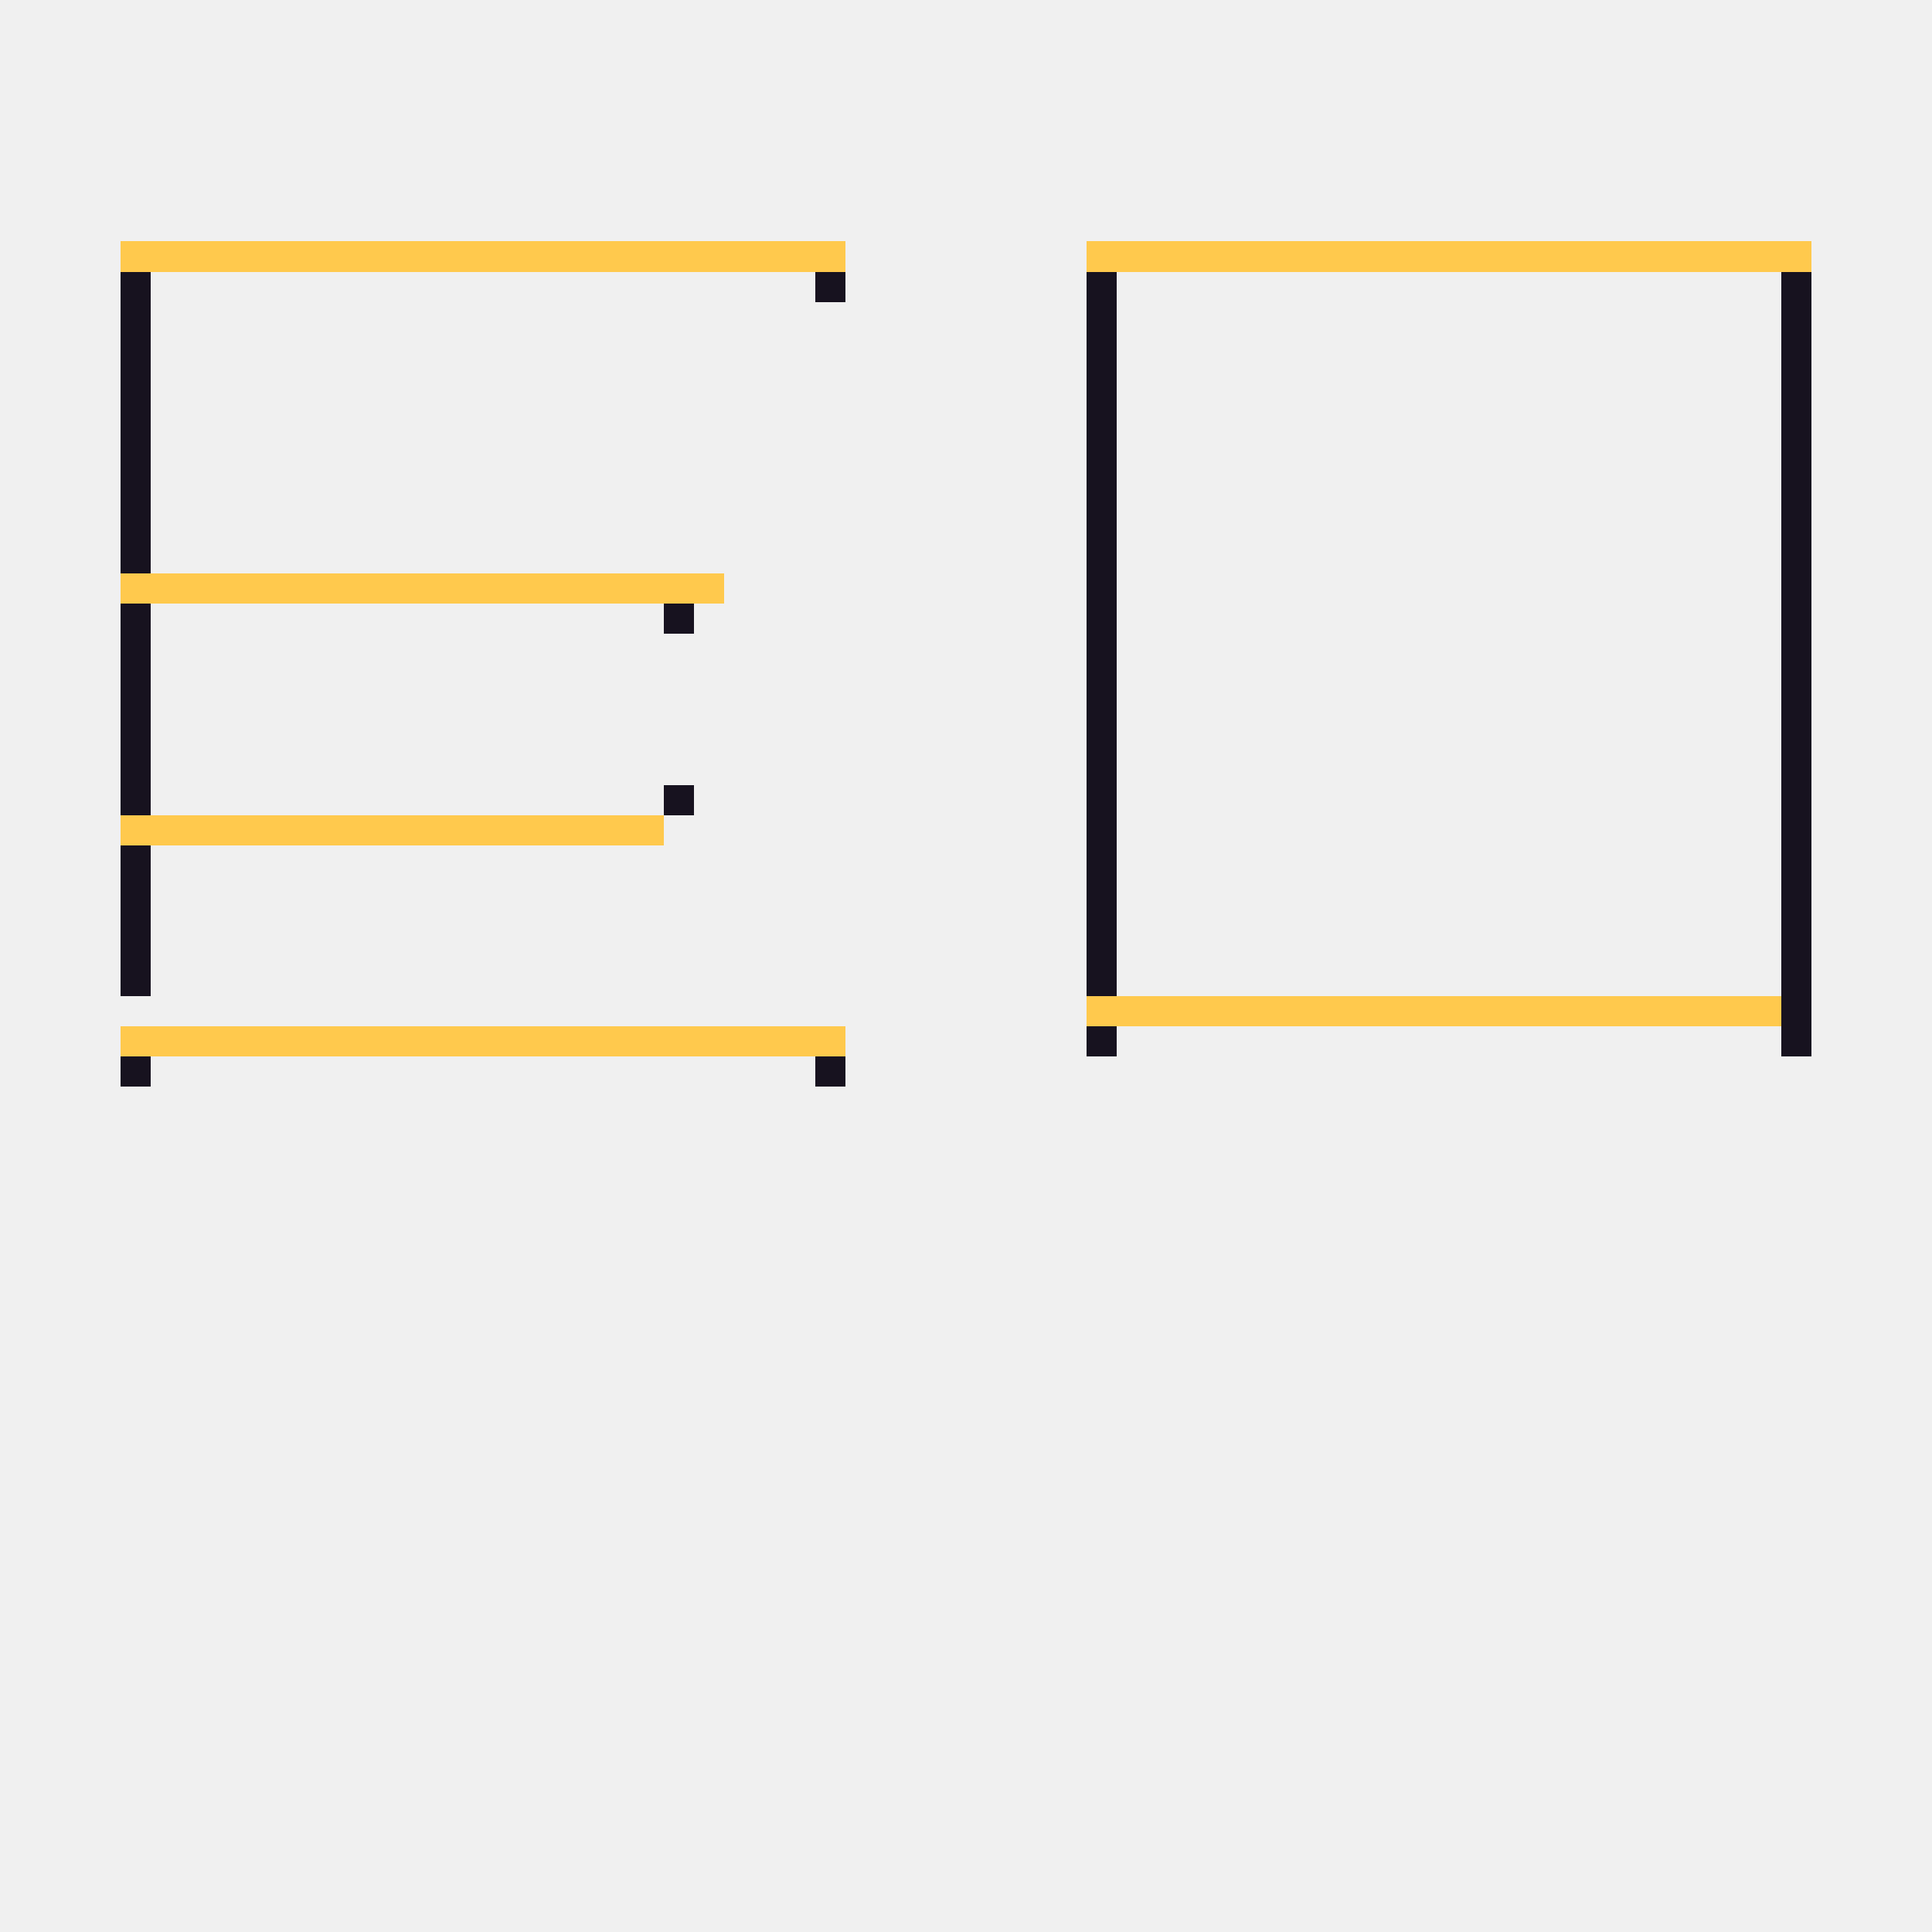
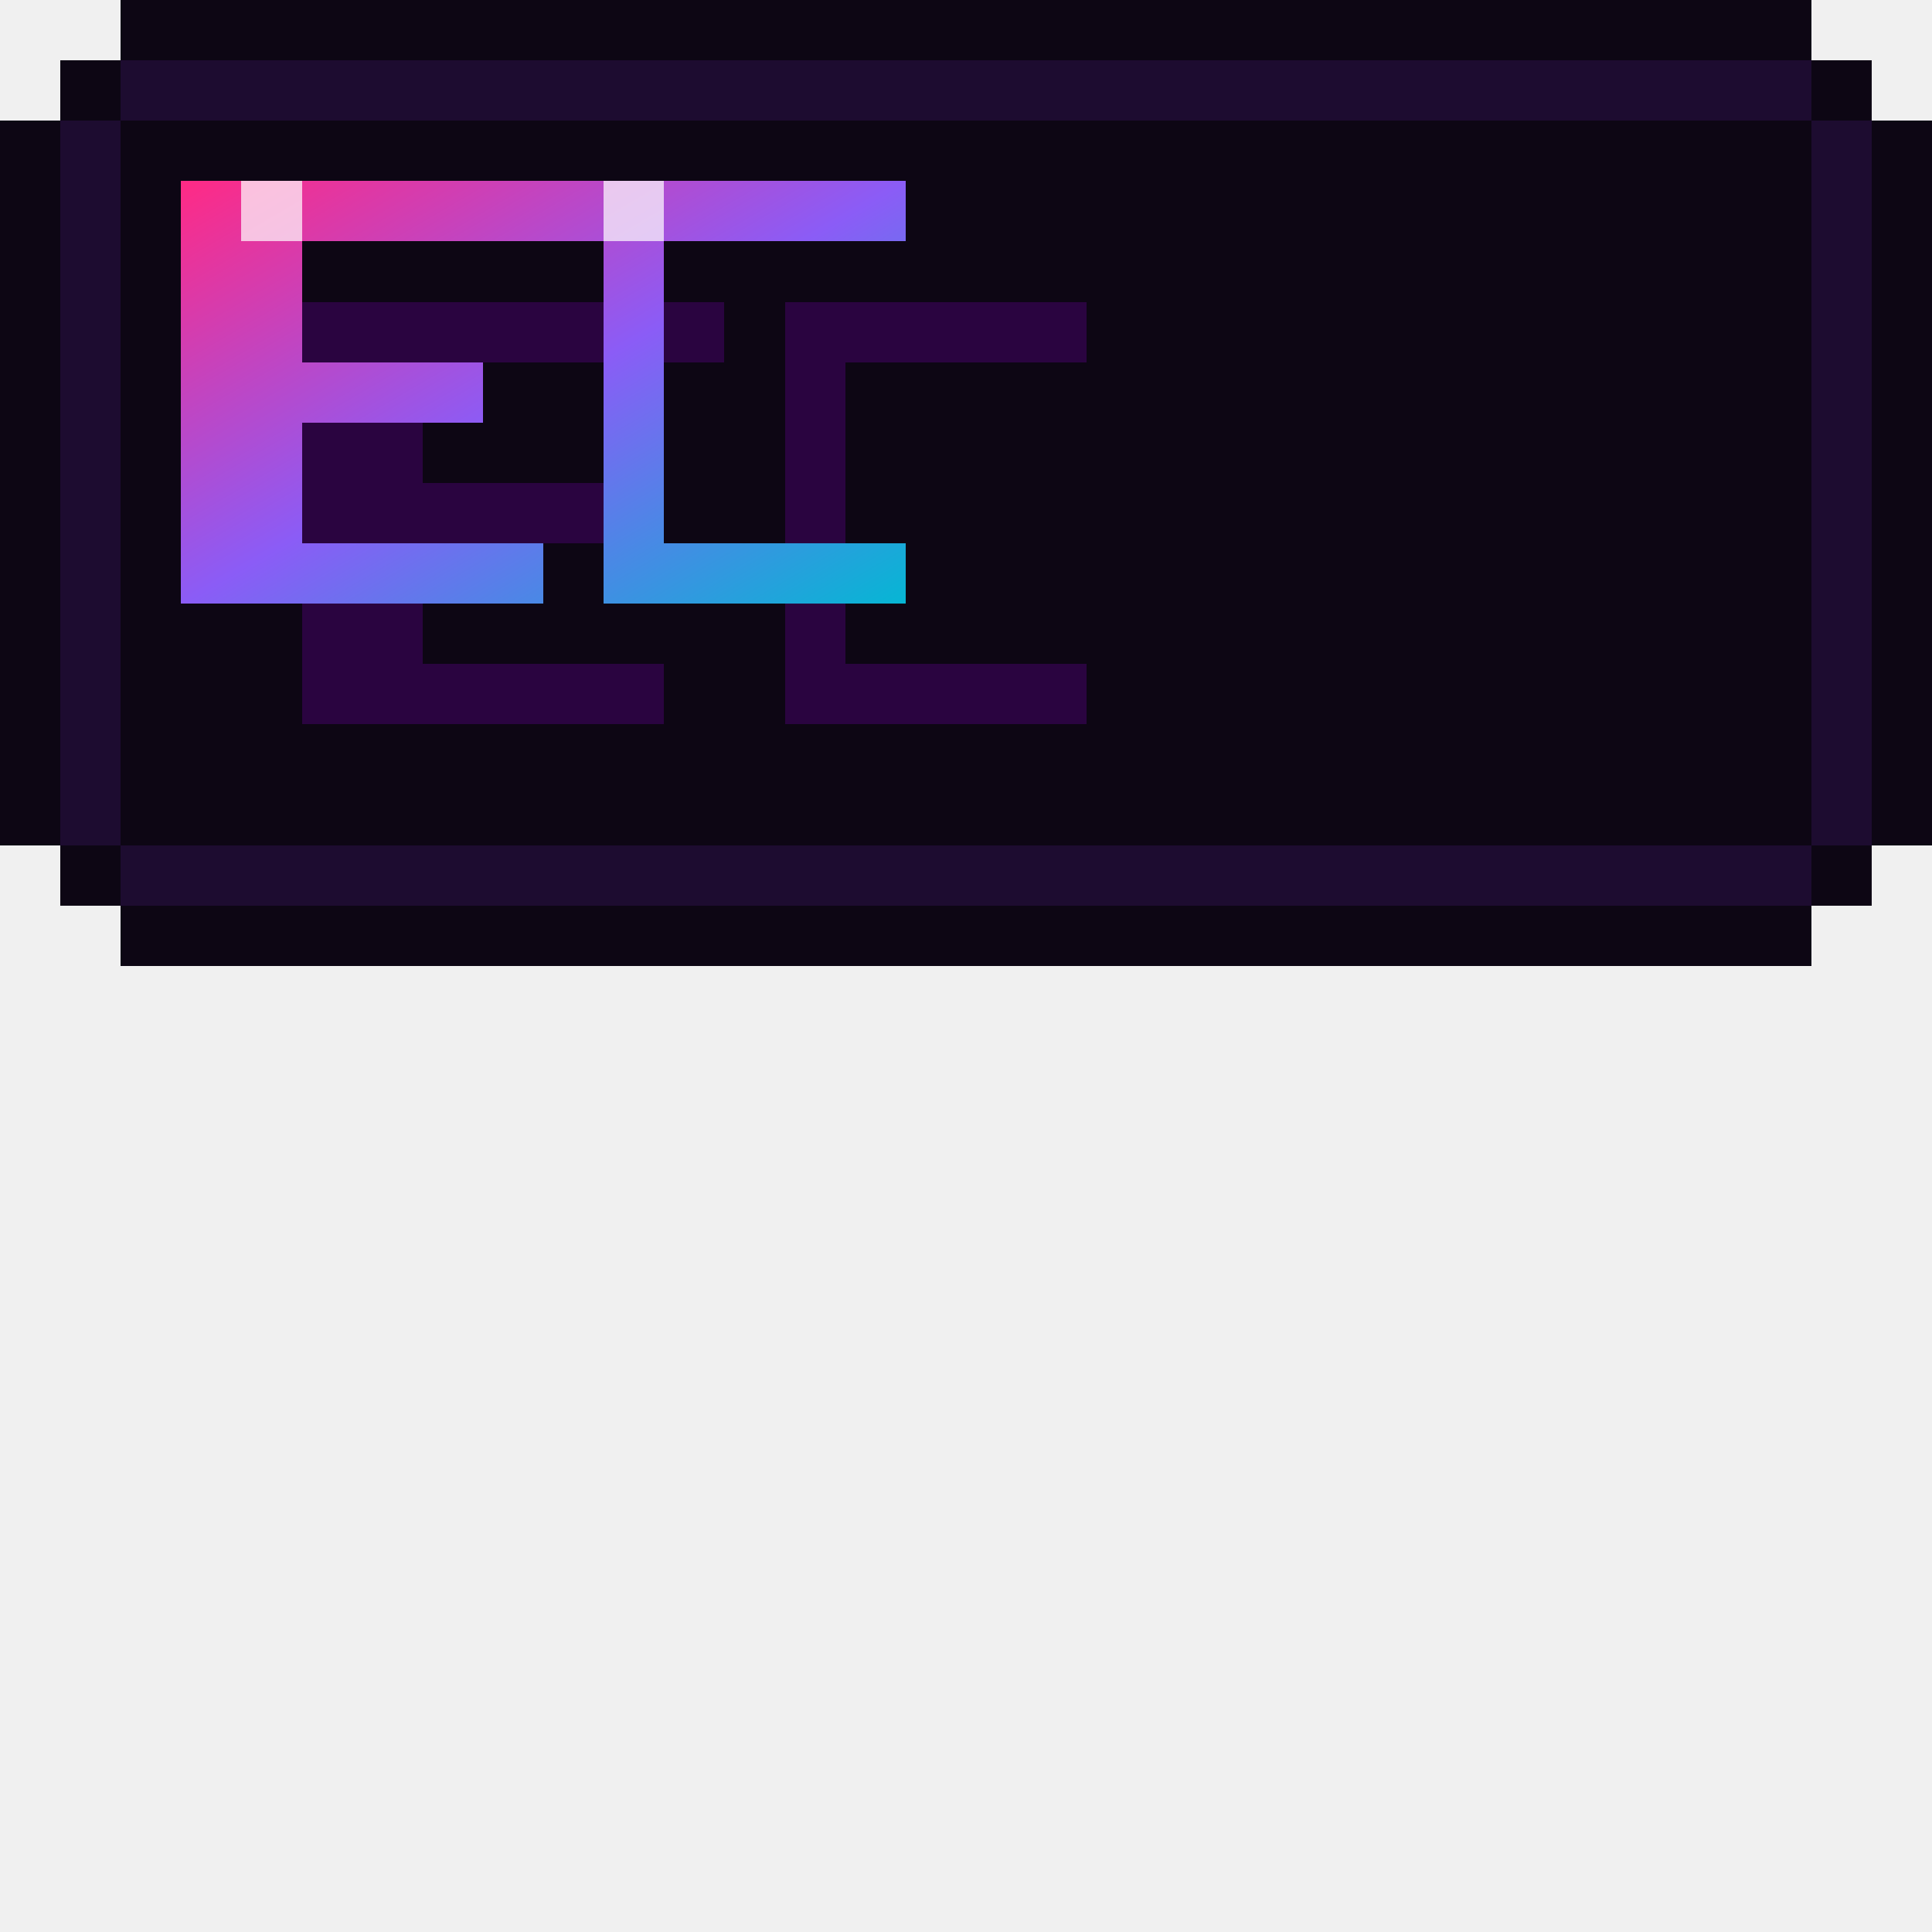
- <svg xmlns="http://www.w3.org/2000/svg" viewBox="0 0 64 64" shape-rendering="crispEdges">
-   <rect width="64" height="64" fill="none" />
-   <rect x="4" y="8" width="24" height="1" fill="#FFC94D" />
-   <rect x="4" y="9" width="1" height="1" fill="#17121F" />
-   <rect x="27" y="9" width="1" height="1" fill="#17121F" />
-   <rect x="4" y="9" width="1" height="24" fill="#17121F" />
-   <rect x="4" y="19" width="20" height="1" fill="#FFC94D" />
-   <rect x="4" y="20" width="1" height="1" fill="#17121F" />
-   <rect x="4" y="28" width="1" height="1" fill="#17121F" />
-   <rect x="4" y="20" width="1" height="8" fill="#17121F" />
-   <rect x="4" y="27" width="18" height="1" fill="#FFC94D" />
-   <rect x="22" y="20" width="1" height="1" fill="#17121F" />
-   <rect x="22" y="26" width="1" height="1" fill="#17121F" />
-   <rect x="4" y="34" width="24" height="1" fill="#FFC94D" />
-   <rect x="4" y="35" width="1" height="1" fill="#17121F" />
-   <rect x="27" y="35" width="1" height="1" fill="#17121F" />
-   <rect x="36" y="8" width="24" height="1" fill="#FFC94D" />
-   <rect x="36" y="9" width="1" height="1" fill="#17121F" />
-   <rect x="59" y="9" width="1" height="1" fill="#17121F" />
-   <rect x="36" y="9" width="1" height="24" fill="#17121F" />
-   <rect x="36" y="33" width="24" height="1" fill="#FFC94D" />
-   <rect x="36" y="34" width="1" height="1" fill="#17121F" />
-   <rect x="59" y="34" width="1" height="1" fill="#17121F" />
-   <rect x="59" y="9" width="1" height="25" fill="#17121F" />
+ <svg xmlns="http://www.w3.org/2000/svg" viewBox="0 0 32 32" shape-rendering="crispEdges">
+   <defs>
+     <linearGradient id="ec-grad" x1="0%" y1="0%" x2="100%" y2="100%">
+       <stop offset="0%" stop-color="#ff2a85" />
+       <stop offset="50%" stop-color="#8b5cf6" />
+       <stop offset="100%" stop-color="#06b6d4" />
+     </linearGradient>
+   </defs>
+   <path fill="#0d0614" d="M2 0h28v1h1v1h1v12h-1v1h-1v1H2v-1H1v-1H0V2h1V1h1V0z" />
+   <path fill="#1d0c30" d="M2 1h28v1h1v12h-1v1H2v-1H1V2h1V1zm0 1v12h28V2H2z" />
+   <path fill="#2a0440" d="M5 4h6v1H6v2h3v1H6v2h4v1H4V4zm7 0h5v1h-4v5h4v1h-5V4z" transform="translate(1, 1)" />
+   <path fill="url(#ec-grad)" d="     M4 3h6v1H5v2h3v1H5v2h4v1H3V3z     M10 3h5v1h-4v5h4v1H10V3z   " />
+   <rect x="4" y="3" width="1" height="1" fill="#ffffff" fill-opacity="0.7" />
+   <rect x="10" y="3" width="1" height="1" fill="#ffffff" fill-opacity="0.7" />
+   <defs>
+     <linearGradient id="ec-grad" x1="0%" y1="0%" x2="100%" y2="100%">
+       <stop offset="0%" stop-color="#ff2a85" />
+       <stop offset="50%" stop-color="#8b5cf6" />
+       <stop offset="100%" stop-color="#06b6d4" />
+     </linearGradient>
+   </defs>
</svg>
